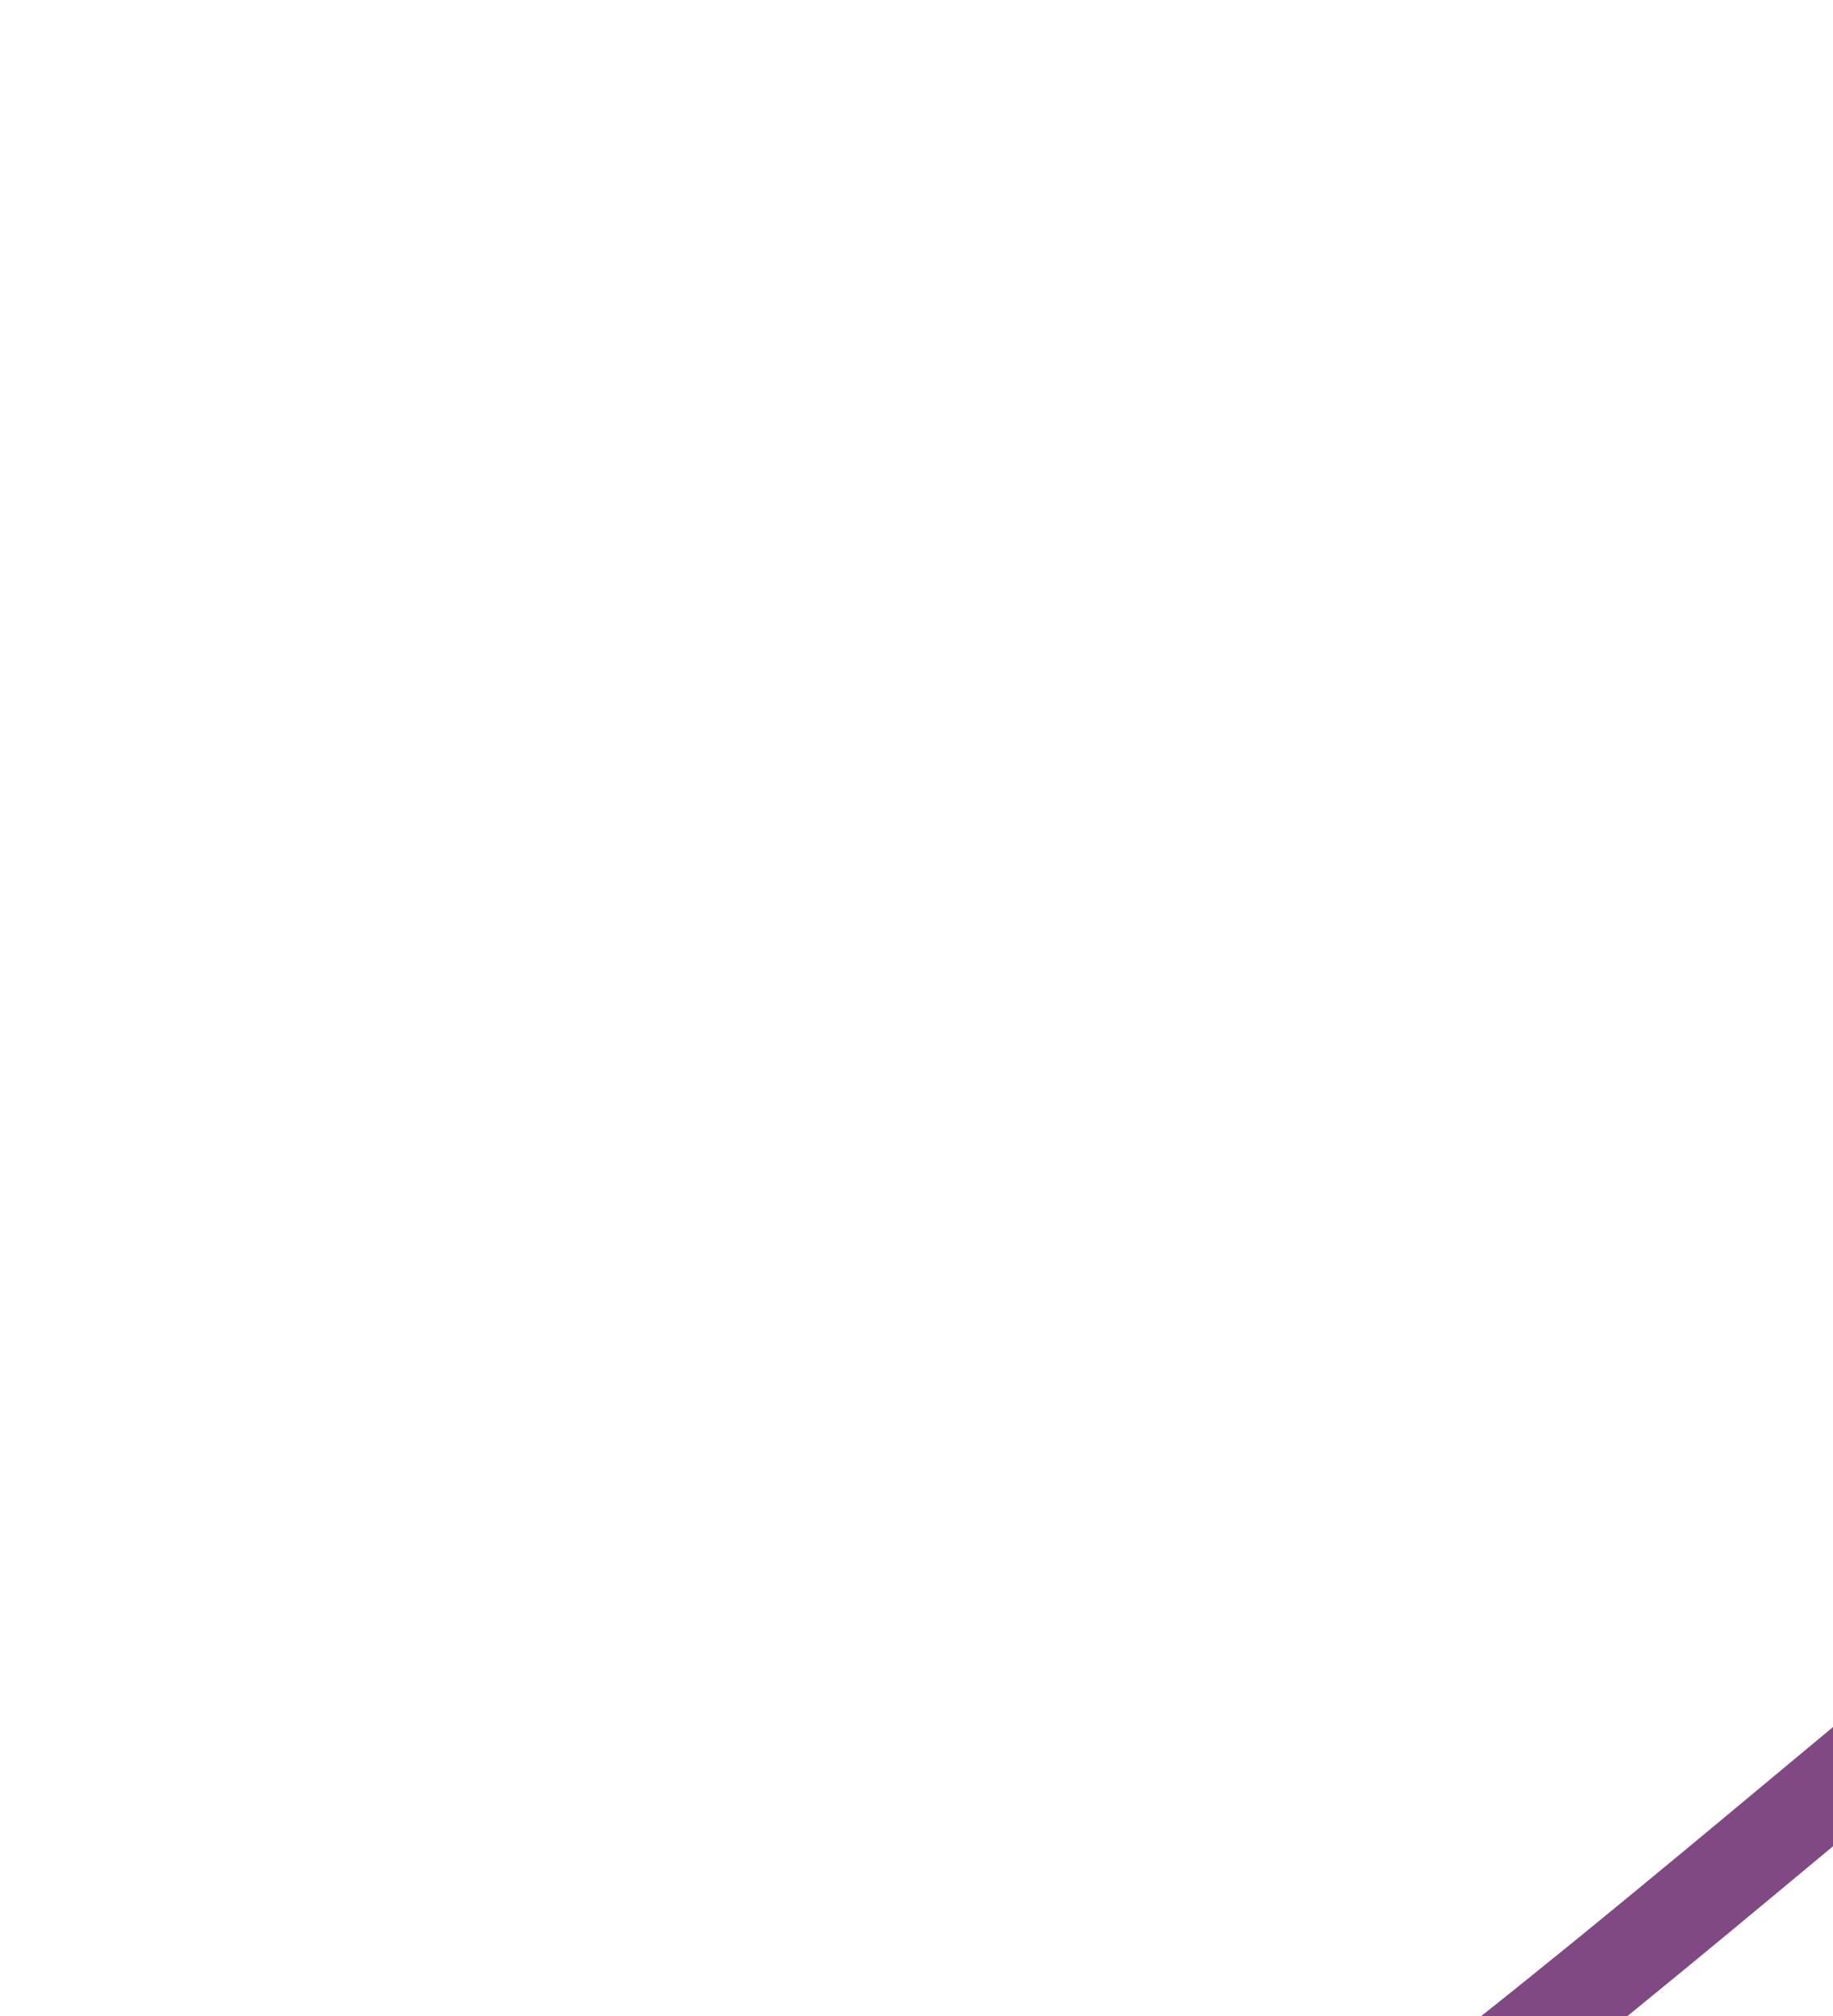
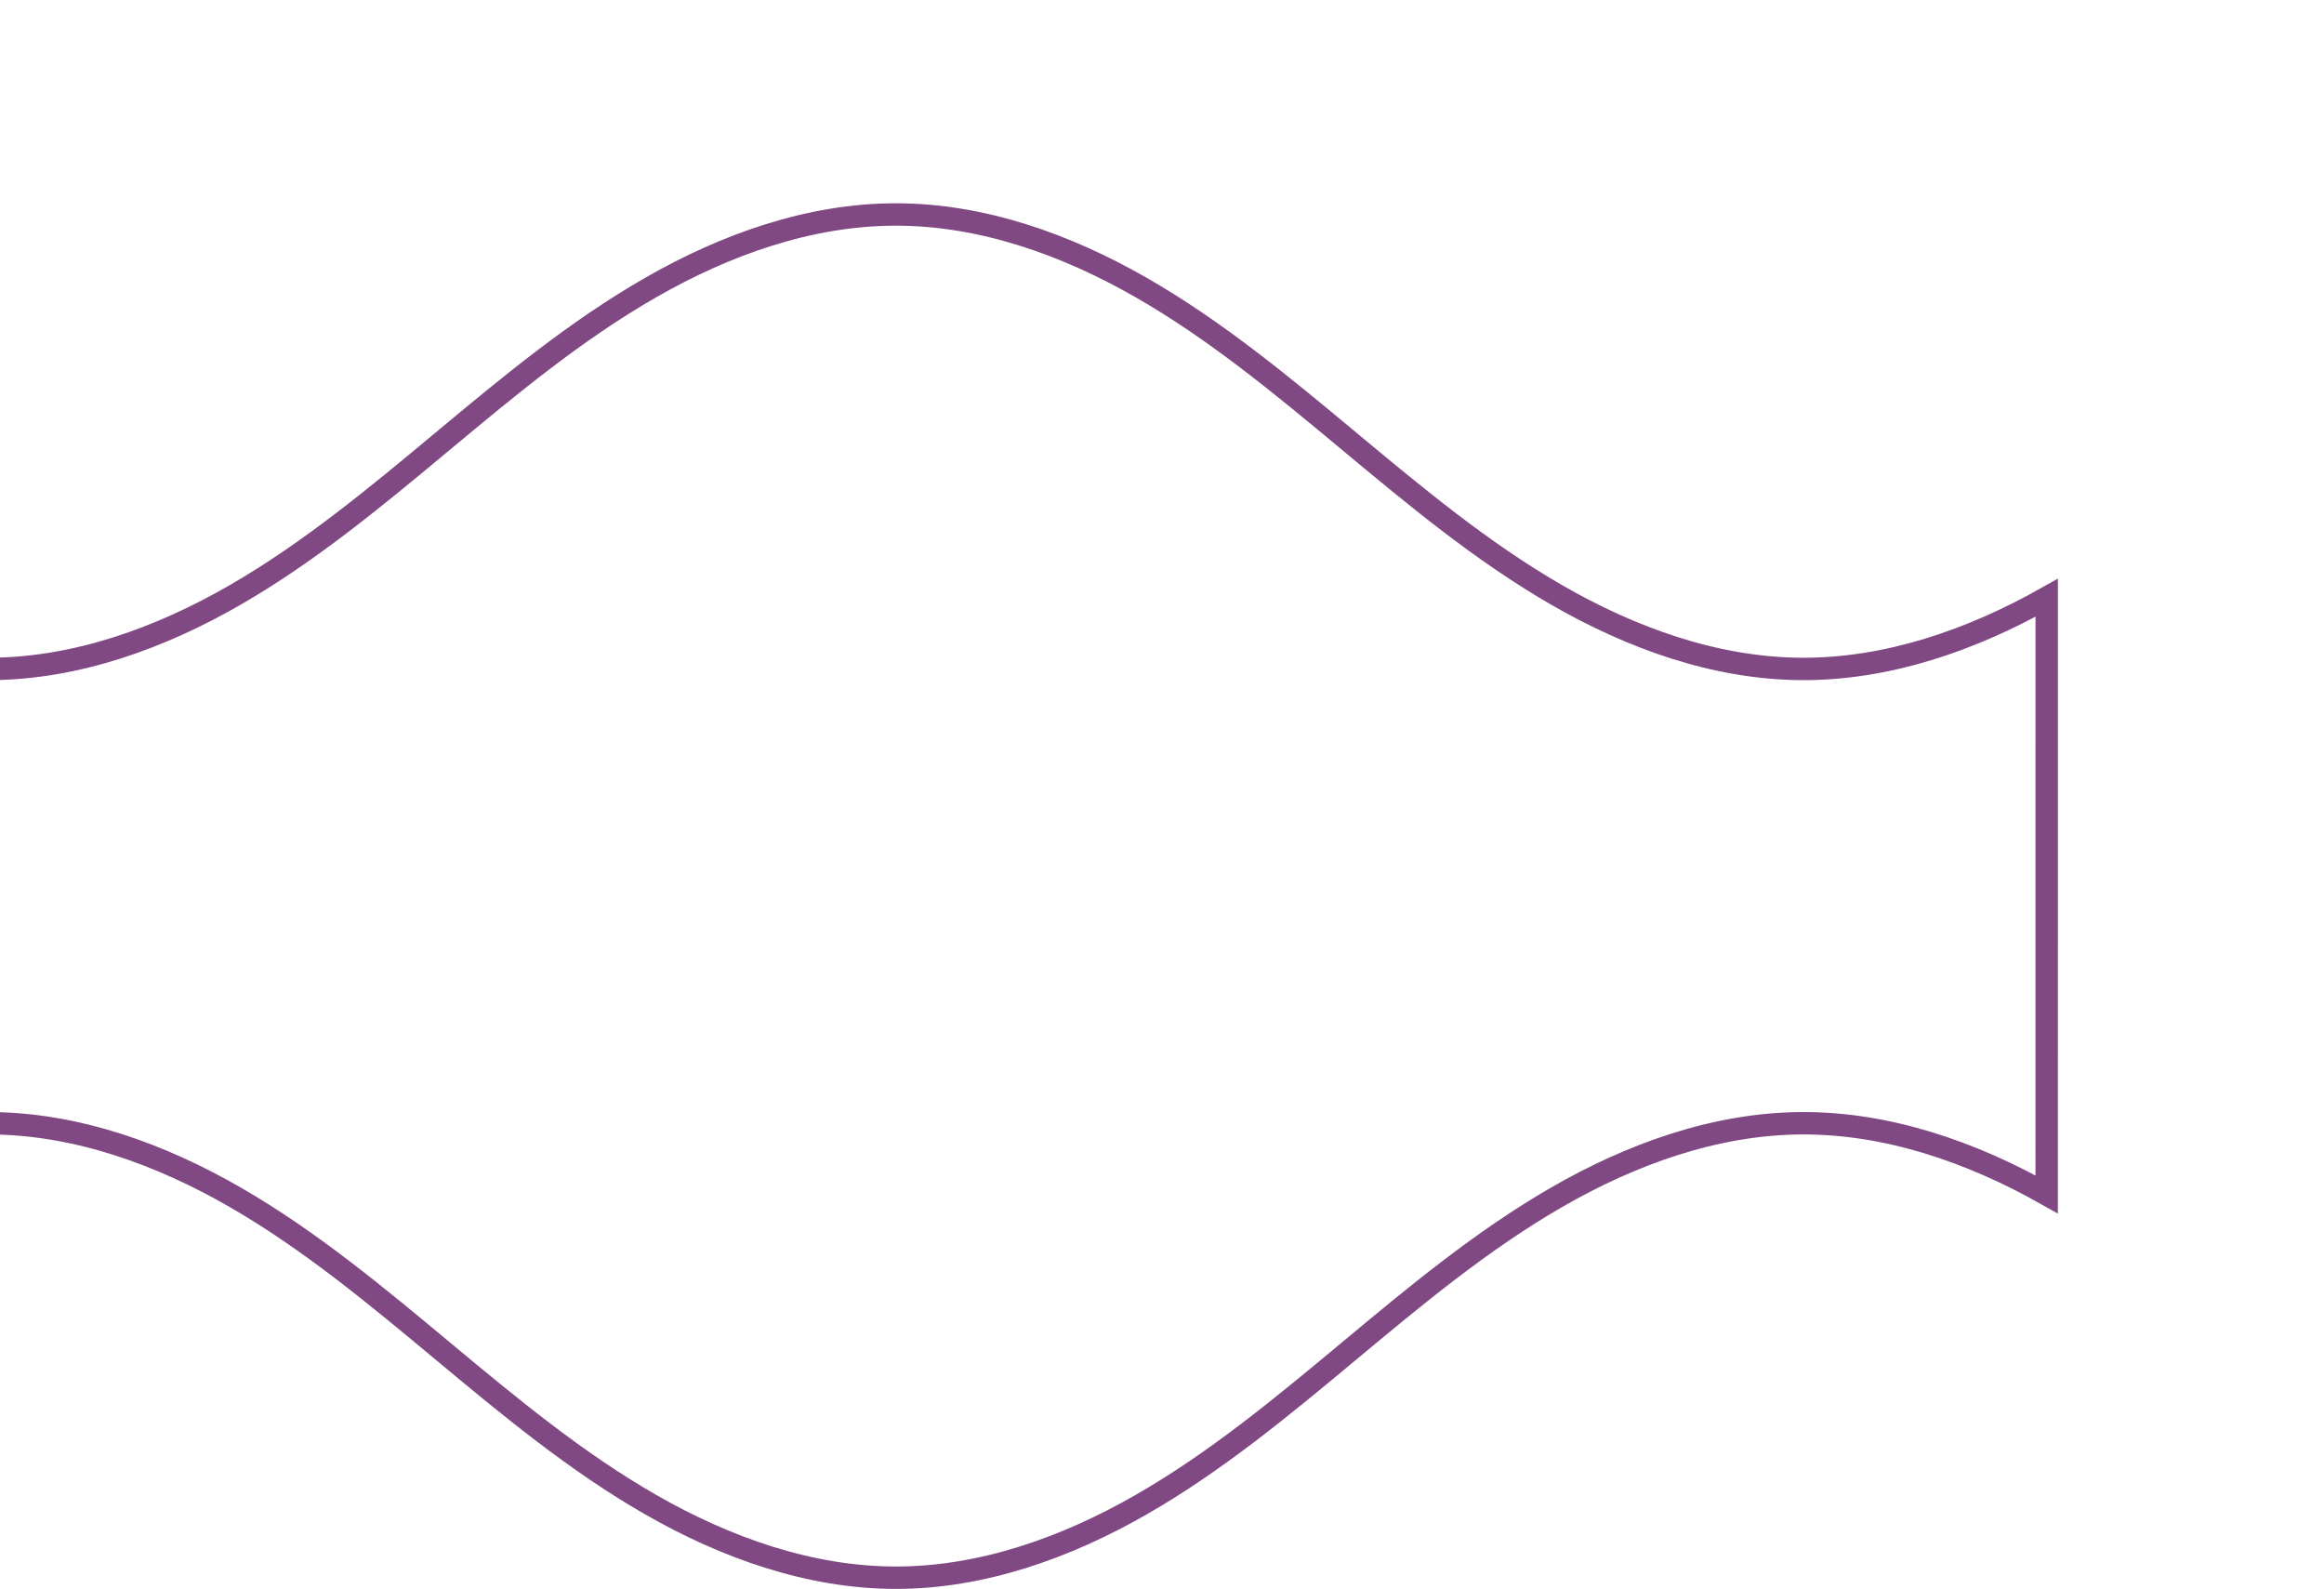
- <svg xmlns="http://www.w3.org/2000/svg" width="40" height="44" transform="scale(4)">
+ <svg xmlns="http://www.w3.org/2000/svg" transform="scale(4)">
  <rect x="0" y="0" width="100%" height="100%" fill="hsla(0, 0%, 100%, 0)" />
  <path d="M45.69 13.342c-1.677.945-3.557 1.6-5.48 1.588-1.922-.012-3.795-.691-5.462-1.653-1.668-.962-3.156-2.202-4.637-3.435-1.48-1.232-2.97-2.47-4.641-3.427-1.67-.957-3.547-1.628-5.47-1.628-1.923 0-3.8.67-5.47 1.628-1.67.956-3.161 2.195-4.641 3.427-1.48 1.233-2.97 2.473-4.637 3.435-1.667.962-3.54 1.641-5.463 1.653-1.922.012-3.802-.643-5.478-1.588v13.316c1.676-.945 3.556-1.6 5.478-1.588 1.923.012 3.796.691 5.463 1.653 1.668.962 3.156 2.202 4.637 3.435 1.48 1.232 2.97 2.47 4.641 3.427 1.67.957 3.547 1.628 5.47 1.628 1.923 0 3.8-.67 5.47-1.628 1.67-.956 3.161-2.195 4.641-3.427 1.48-1.233 2.97-2.473 4.637-3.435 1.667-.962 3.54-1.641 5.463-1.653 1.922-.012 3.802.643 5.478 1.588z" stroke-width="0.5" stroke="hsla(297, 28%, 40%, 1)" fill="none" />
</svg>
